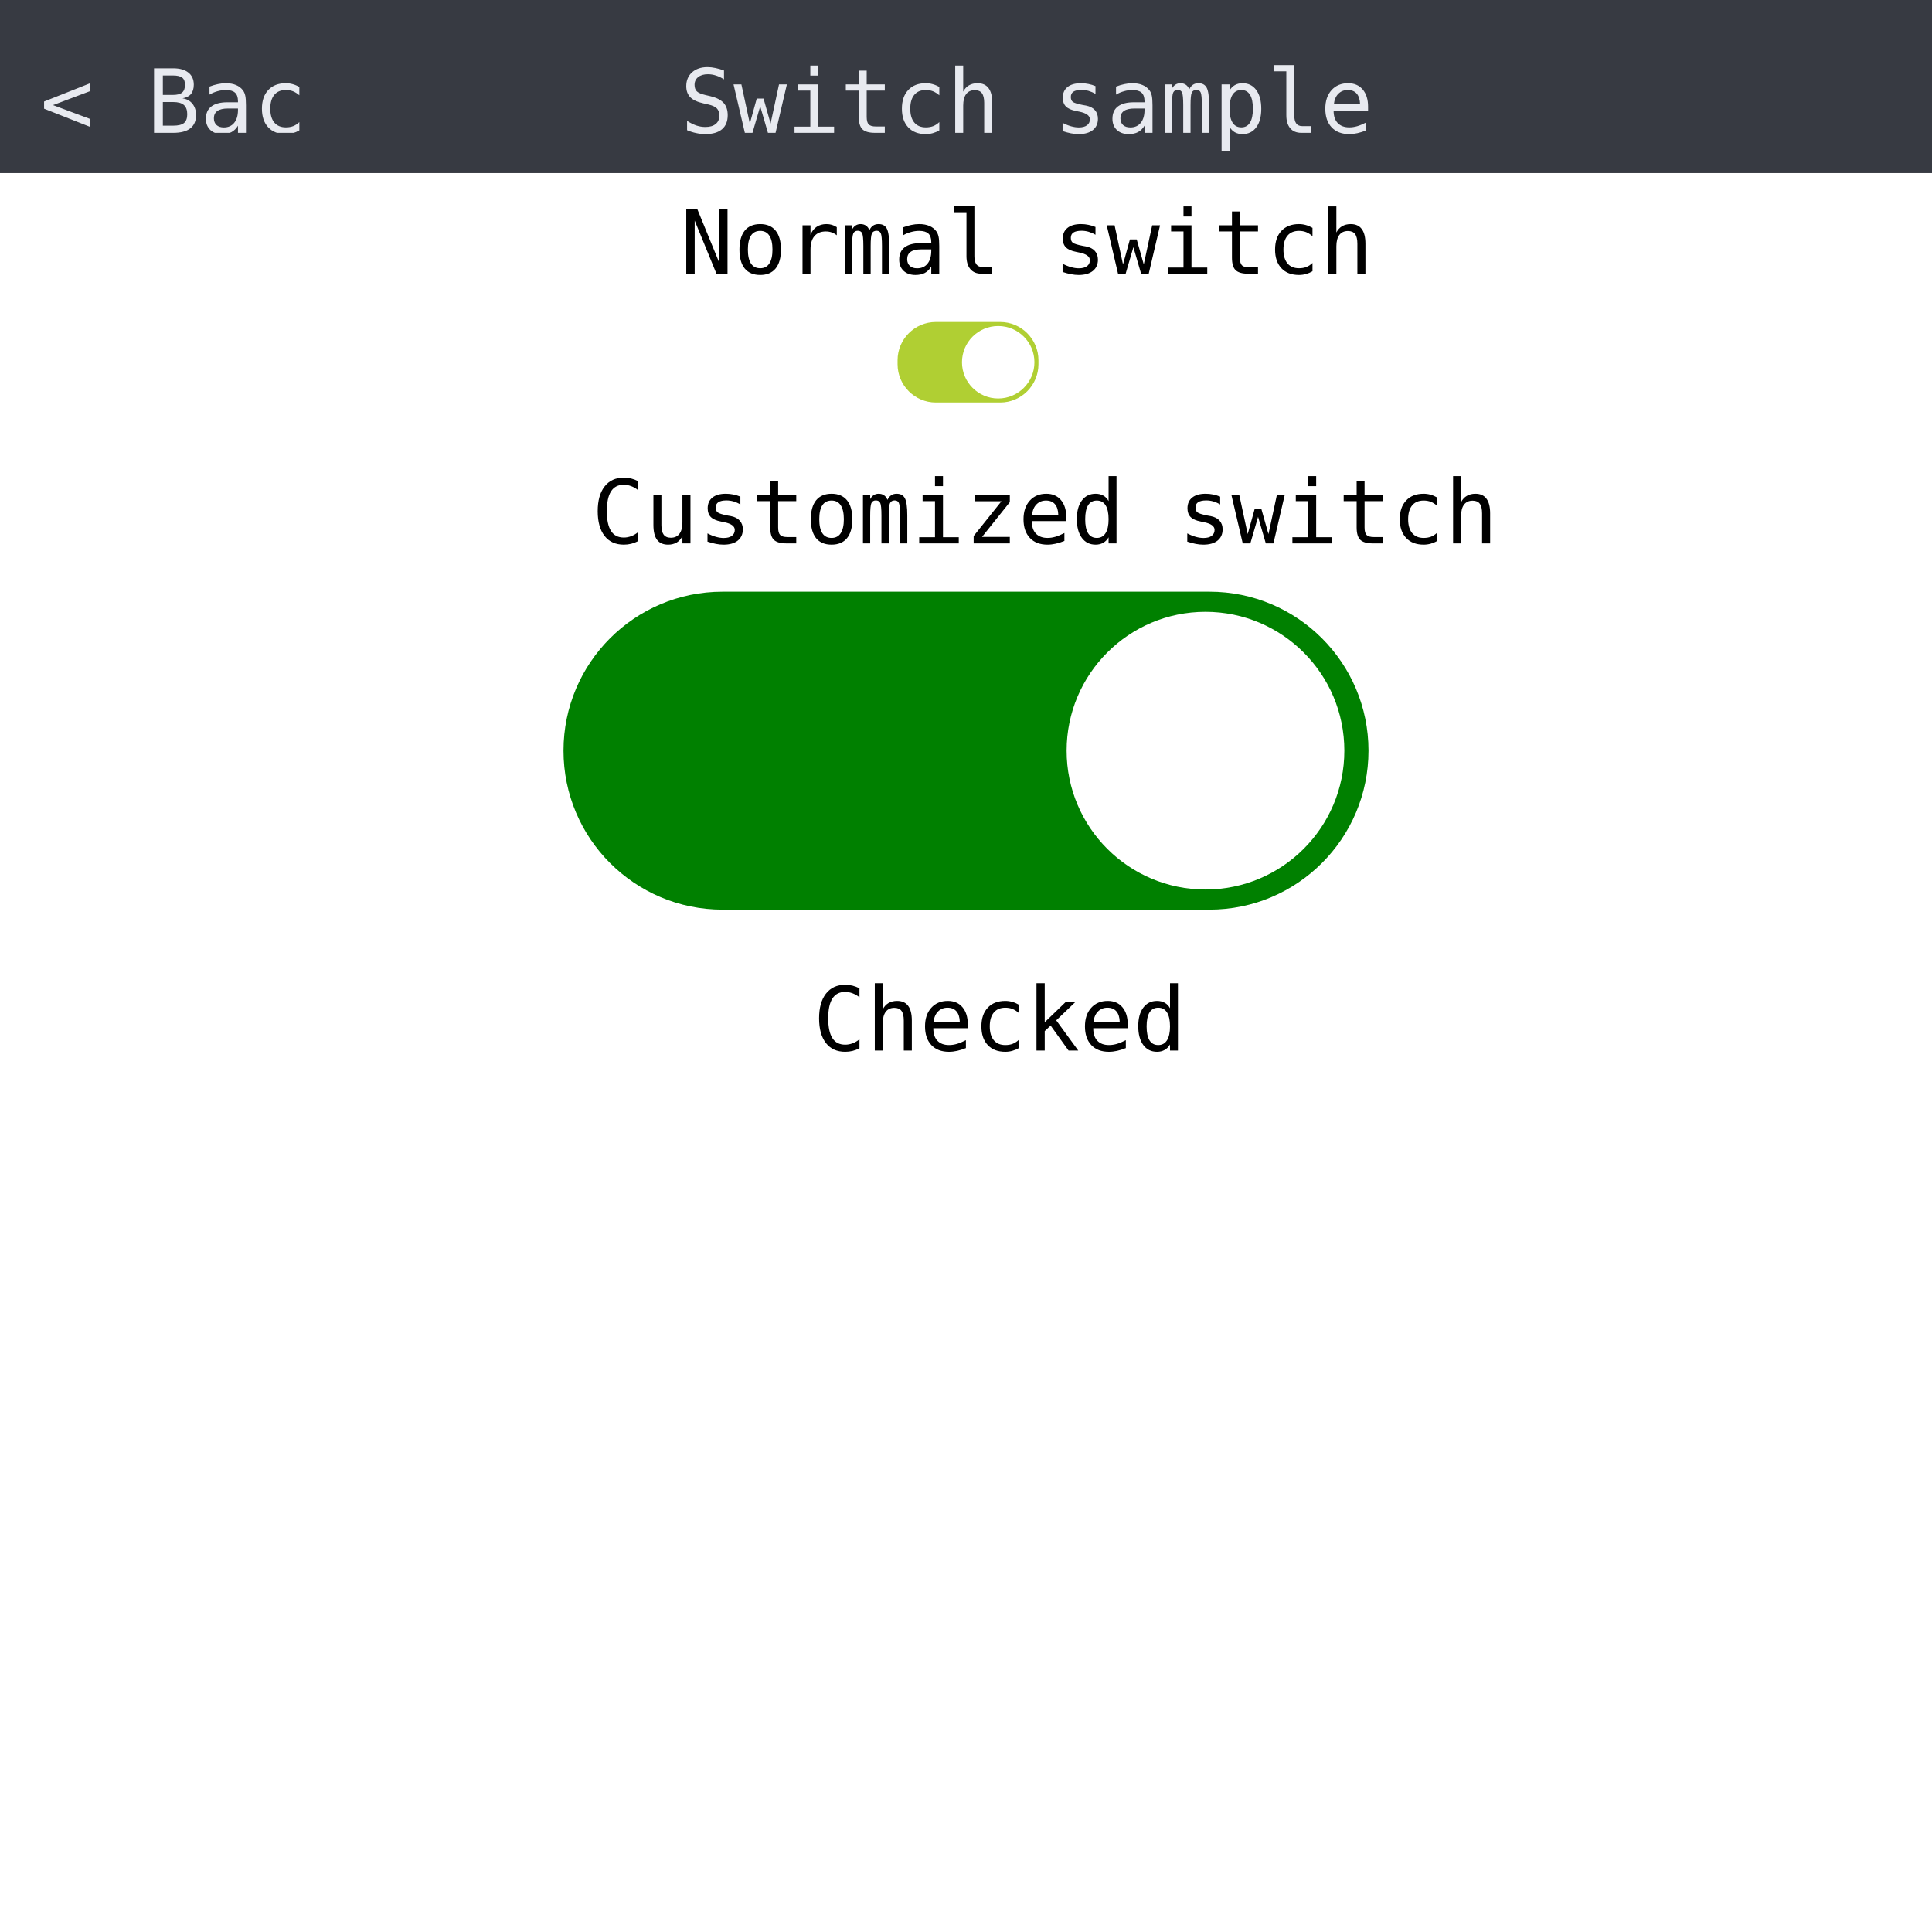
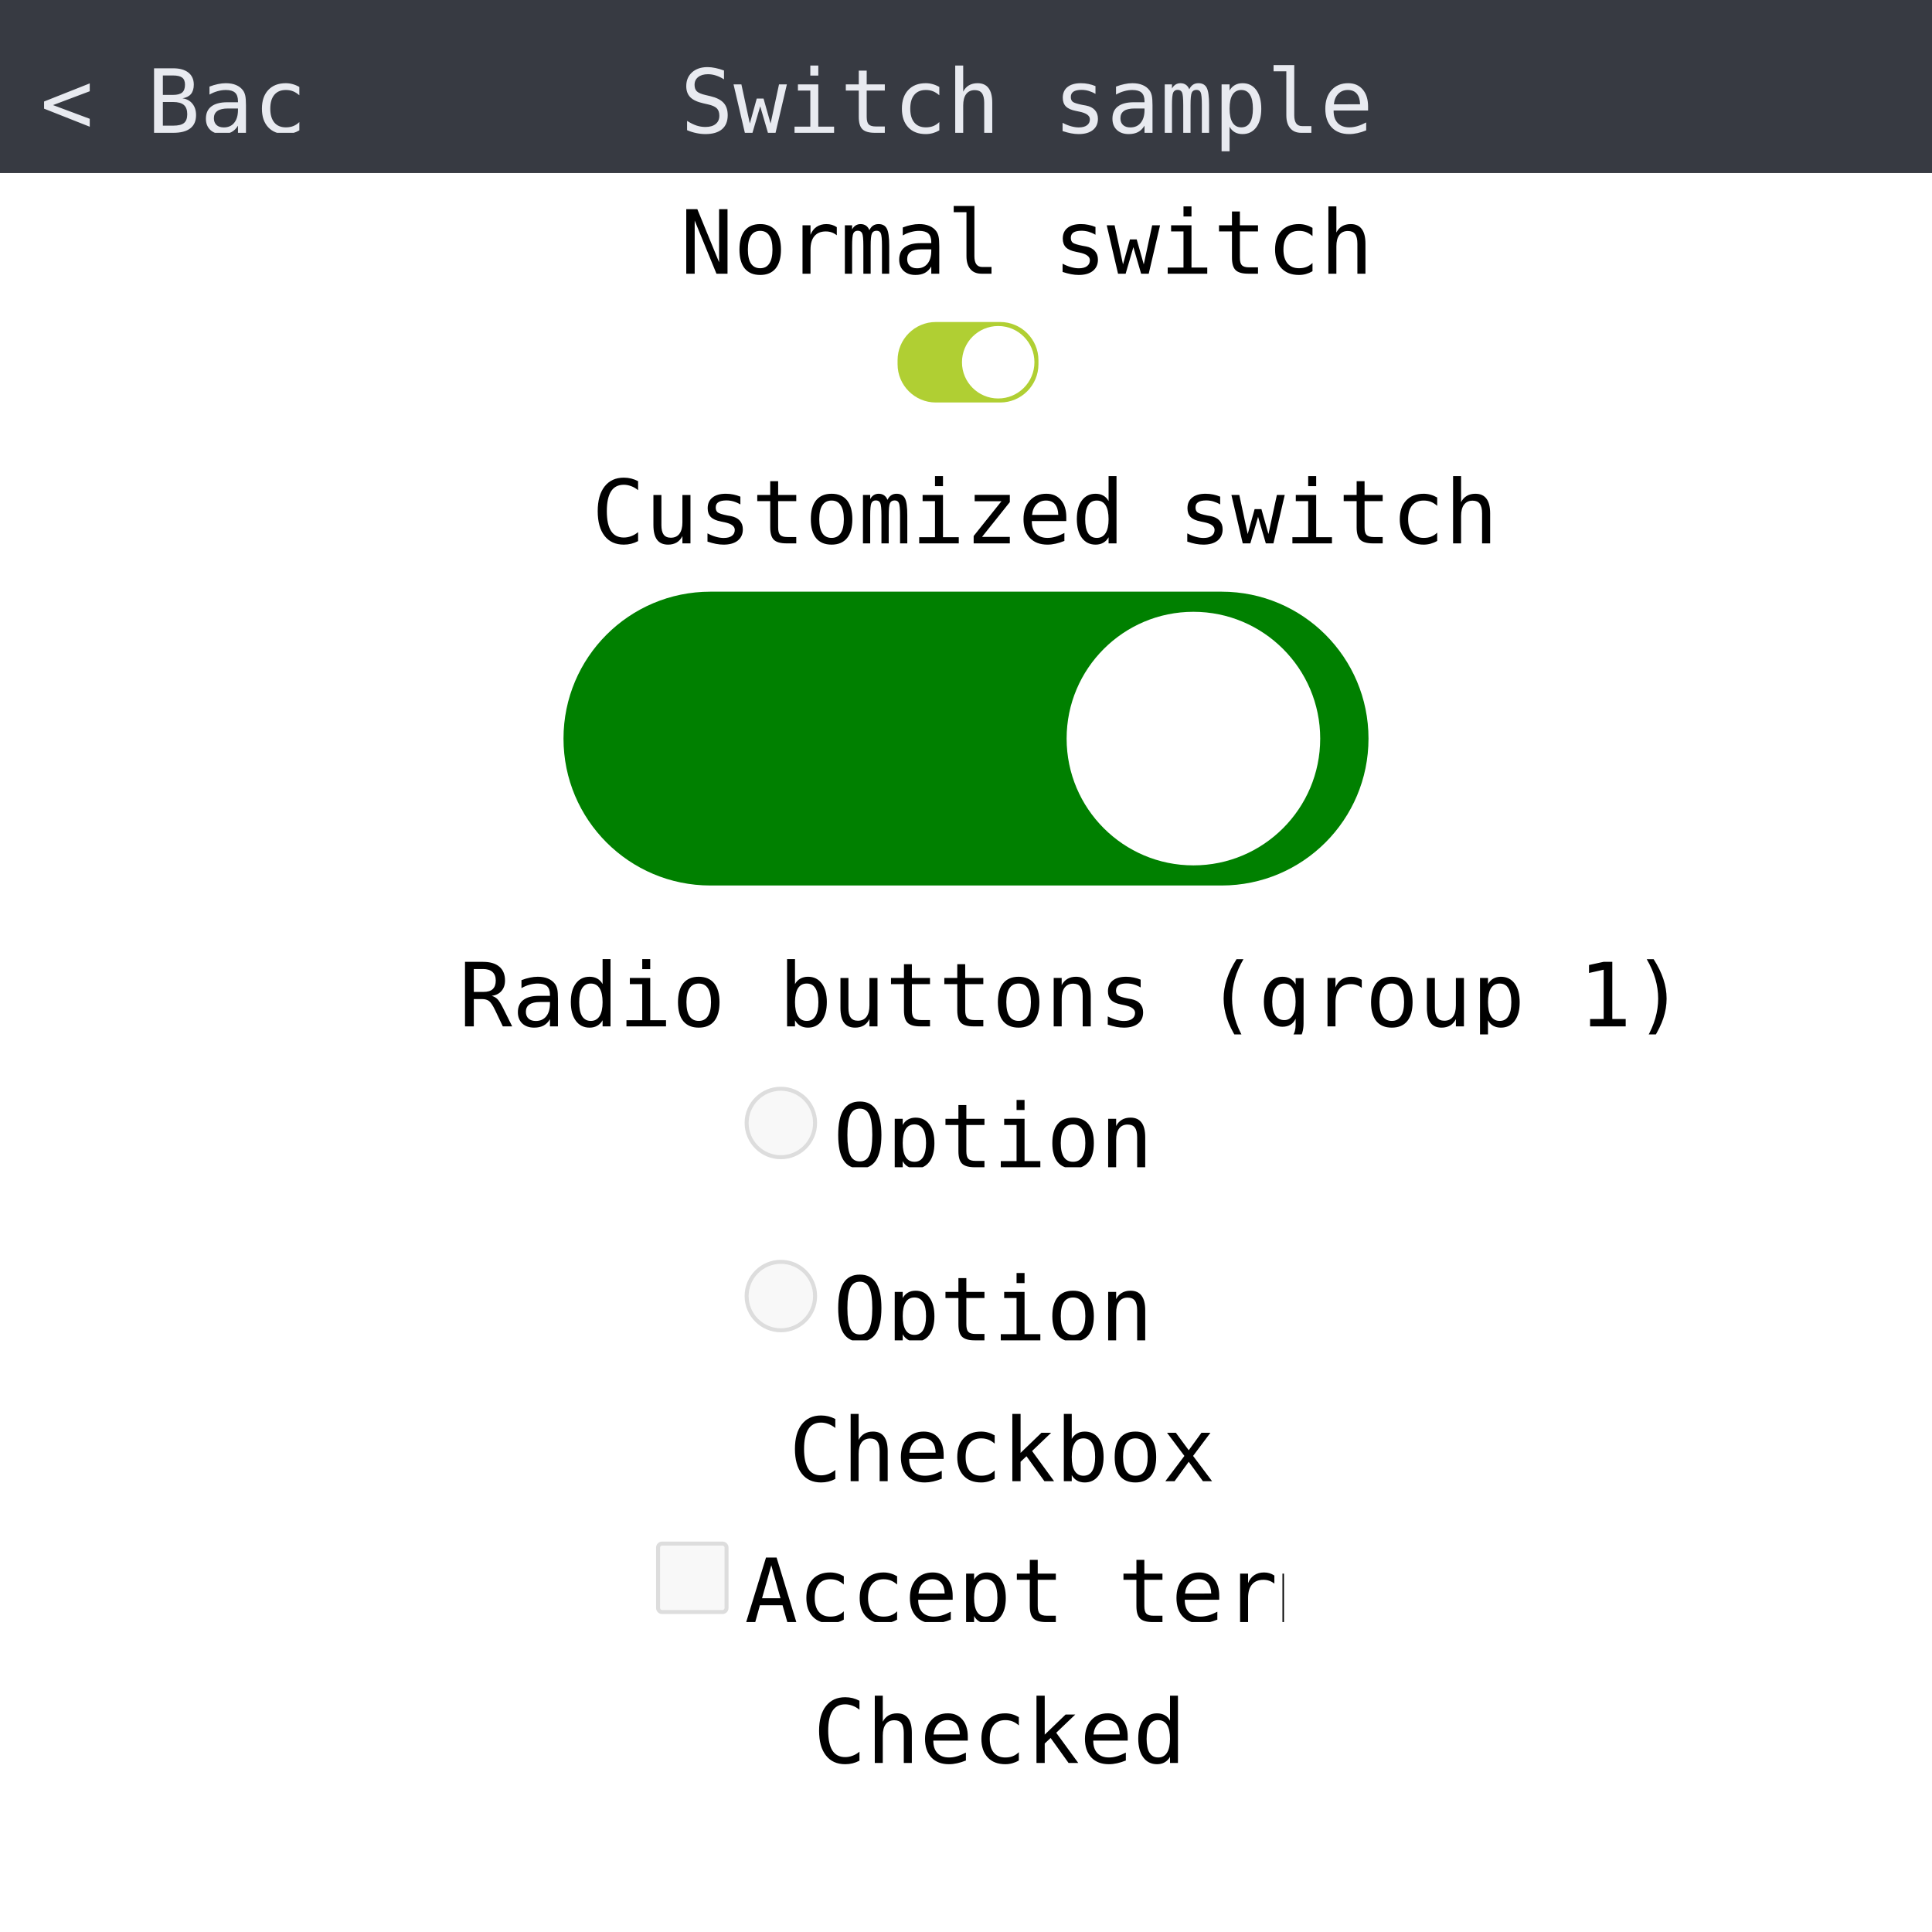
<svg xmlns="http://www.w3.org/2000/svg" version="1.1" viewBox="0 0 480 480">
  <defs>
    <clipPath id="clip_0">
      <polygon points="0 0,480 0,480 480,0 480" />
    </clipPath>
  </defs>
  <g clip-path="url(#clip_0)">
-     <path style="fill:#FFFFFF;" d="M 0,0 C 0,0 0,0 0,0 L 480,0 C 480,0 480,0 480,0 L 480,480 C 480,480 480,480 480,480 L 0,480 C 0,480 0,480 0,480 L 0,0 Z" />
-     <path style="fill:#373A42;" d="M 0,0 C 0,0 0,0 0,0 L 480,0 C 480,0 480,0 480,0 L 480,43 C 480,43 480,43 480,43 L 0,43 C 0,43 0,43 0,43 L 0,0 Z" />
+     <path style="fill:#FFFFFF;" d="M 0,0 L 480,0 L 480,480 L 0,480 L 0,0 Z" />
+     <path style="fill:#373A42;" d="M 0,0 L 480,0 L 480,43 L 0,43 L 0,0 Z" />
    <defs>
      <clipPath id="clip_1">
        <polygon points="0 0,480 0,480 43,0 43" />
      </clipPath>
    </defs>
    <g clip-path="url(#clip_1)">
      <text x="169" y="33" xml:space="preserve" style="font-size:22px;font-family:Berial,monospace;fill:#E8EAF0;" textLength="143" lengthAdjust="spacingAndGlyphs">Switch sample</text>
    </g>
    <defs>
      <clipPath id="clip_2">
        <polygon points="10 10,76 10,76 33,10 33" />
      </clipPath>
    </defs>
    <g clip-path="url(#clip_2)">
      <text x="10" y="33" xml:space="preserve" style="font-size:22px;font-family:Berial,monospace;fill:#E8EAF0;" textLength="66" lengthAdjust="spacingAndGlyphs">&lt; Back</text>
    </g>
    <defs>
      <clipPath id="clip_3">
        <polygon points="0 43,480 43,480 480,0 480" />
      </clipPath>
    </defs>
    <g clip-path="url(#clip_3)">
      <defs>
        <clipPath id="clip_4">
          <polygon points="0 43,480 43,480 70,0 70" />
        </clipPath>
      </defs>
      <g clip-path="url(#clip_4)">
        <text x="169" y="68" xml:space="preserve" style="font-size:22px;font-family:Berial,monospace;fill:#000000;" textLength="143" lengthAdjust="spacingAndGlyphs">Normal switch</text>
      </g>
      <path style="fill:#B0CF33;" d="M 232.50,80 C 227.27,80 223,84.27 223,89.50 L 223,90.50 C 223,95.73 227.27,100 232.50,100 L 248.50,100 C 253.73,100 258,95.73 258,90.50 L 258,89.50 C 258,84.27 253.73,80 248.50,80 L 232.50,80 Z" />
      <path style="fill:#FFFFFF;" d="M 239,90 C 239,85.03 243.03,81 248,81 L 248,81 C 252.97,81 257,85.03 257,90 L 257,90 C 257,94.97 252.97,99 248,99 L 248,99 C 243.03,99 239,94.97 239,90 L 239,90 Z" />
      <defs>
        <clipPath id="clip_5">
          <polygon points="0 110,480 110,480 137,0 137" />
        </clipPath>
      </defs>
      <g clip-path="url(#clip_5)">
        <text x="147" y="135" xml:space="preserve" style="font-size:22px;font-family:Berial,monospace;fill:#000000;" textLength="187" lengthAdjust="spacingAndGlyphs">Customized switch</text>
      </g>
-       <path style="fill:#008000;" d="M 179.50,147 C 157.69,147 140,164.69 140,186.50 L 140,186.50 C 140,208.31 157.69,226 179.50,226 L 300.50,226 C 322.31,226 340,208.31 340,186.50 L 340,186.50 C 340,164.69 322.31,147 300.50,147 L 179.50,147 Z" />
-       <path style="fill:#FFFFFF;" d="M 265,186.50 C 265,167.45 280.45,152 299.50,152 L 299.50,152 C 318.55,152 334,167.45 334,186.50 L 334,186.50 C 334,205.55 318.55,221 299.50,221 L 299.50,221 C 280.45,221 265,205.55 265,186.50 L 265,186.50 Z" />
+       <path style="fill:#008000;" d="M 176.50,147 C 156.34,147 140,163.34 140,183.50 L 140,183.50 C 140,203.66 156.34,220 176.50,220 L 303.50,220 C 323.66,220 340,203.66 340,183.50 L 340,183.50 C 340,163.34 323.66,147 303.50,147 L 176.50,147 Z" />
+       <path style="fill:#FFFFFF;" d="M 265,183.50 C 265,166.11 279.11,152 296.50,152 L 296.50,152 C 313.89,152 328,166.11 328,183.50 L 328,183.50 C 328,200.89 313.89,215 296.50,215 L 296.50,215 C 279.11,215 265,200.89 265,183.50 L 265,183.50 Z" />
      <defs>
        <clipPath id="clip_6">
-           <polygon points="0 236,480 236,480 263,0 263" />
+           <polygon points="0 230,480 230,480 257,0 257" />
        </clipPath>
      </defs>
      <g clip-path="url(#clip_6)">
-         <text x="202" y="261" xml:space="preserve" style="font-size:22px;font-family:Berial,monospace;fill:#000000;" textLength="77" lengthAdjust="spacingAndGlyphs">Checked</text>
+         <text x="114" y="255" xml:space="preserve" style="font-size:22px;font-family:Berial,monospace;fill:#000000;" textLength="253" lengthAdjust="spacingAndGlyphs">Radio buttons (group 1)</text>
+       </g>
+       <path style="fill:#F8F8F8;" d="M 194,271 C 189.59,271 186,274.59 186,279 L 186,279 C 186,283.41 189.59,287 194,287 L 194,287 C 198.41,287 202,283.41 202,279 L 202,279 C 202,274.59 198.41,271 194,271 L 194,271 Z" />
+       <path style="fill:#DDDDDD;" d="M 185,279 C 185,274.03 189.03,270 194,270 L 194,270 C 198.97,270 203,274.03 203,279 L 203,279 C 203,283.97 198.97,288 194,288 L 194,288 C 189.03,288 185,283.97 185,279 L 185,279 M 194,271 C 189.59,271 186,274.59 186,279 L 186,279 C 186,283.41 189.59,287 194,287 L 194,287 C 198.41,287 202,283.41 202,279 L 202,279 C 202,274.59 198.41,271 194,271 L 194,271 Z" />
+       <defs>
+         <clipPath id="clip_7">
+           <polygon points="183 267,297 267,297 290,183 290" />
+         </clipPath>
+       </defs>
+       <g clip-path="url(#clip_7)">
+         <text x="207" y="290" xml:space="preserve" style="font-size:22px;font-family:Berial,monospace;fill:#000000;" textLength="88" lengthAdjust="spacingAndGlyphs">Option 1</text>
+       </g>
+       <path style="fill:#F8F8F8;" d="M 194,314 C 189.59,314 186,317.59 186,322 L 186,322 C 186,326.41 189.59,330 194,330 L 194,330 C 198.41,330 202,326.41 202,322 L 202,322 C 202,317.59 198.41,314 194,314 L 194,314 Z" />
+       <path style="fill:#DDDDDD;" d="M 185,322 C 185,317.03 189.03,313 194,313 L 194,313 C 198.97,313 203,317.03 203,322 L 203,322 C 203,326.97 198.97,331 194,331 L 194,331 C 189.03,331 185,326.97 185,322 L 185,322 M 194,314 C 189.59,314 186,317.59 186,322 L 186,322 C 186,326.41 189.59,330 194,330 L 194,330 C 198.41,330 202,326.41 202,322 L 202,322 C 202,317.59 198.41,314 194,314 L 194,314 Z" />
+       <defs>
+         <clipPath id="clip_8">
+           <polygon points="183 310,297 310,297 333,183 333" />
+         </clipPath>
+       </defs>
+       <g clip-path="url(#clip_8)">
+         <text x="207" y="333" xml:space="preserve" style="font-size:22px;font-family:Berial,monospace;fill:#000000;" textLength="88" lengthAdjust="spacingAndGlyphs">Option 2</text>
+       </g>
+       <defs>
+         <clipPath id="clip_9">
+           <polygon points="0 343,480 343,480 370,0 370" />
+         </clipPath>
+       </defs>
+       <g clip-path="url(#clip_9)">
+         <text x="196" y="368" xml:space="preserve" style="font-size:22px;font-family:Berial,monospace;fill:#000000;" textLength="88" lengthAdjust="spacingAndGlyphs">Checkbox</text>
+       </g>
+       <path style="fill:#F8F8F8;" d="M 164.50,384 C 164.23,384 164,384.23 164,384.50 L 164,399.50 C 164,399.77 164.23,400 164.50,400 L 179.50,400 C 179.77,400 180,399.77 180,399.50 L 180,384.50 C 180,384.23 179.77,384 179.50,384 L 164.50,384 Z" />
+       <path style="fill:#DDDDDD;" d="M 163,384.50 C 163,383.67 163.67,383 164.50,383 L 179.50,383 C 180.33,383 181,383.67 181,384.50 L 181,399.50 C 181,400.33 180.33,401 179.50,401 L 164.50,401 C 163.67,401 163,400.33 163,399.50 L 163,384.50 M 164.50,384 C 164.23,384 164,384.23 164,384.50 L 164,399.50 C 164,399.77 164.23,400 164.50,400 L 179.50,400 C 179.77,400 180,399.77 180,399.50 L 180,384.50 C 180,384.23 179.77,384 179.50,384 L 164.50,384 Z" />
+       <defs>
+         <clipPath id="clip_10">
+           <polygon points="161 380,319 380,319 403,161 403" />
+         </clipPath>
+       </defs>
+       <g clip-path="url(#clip_10)">
+         <text x="185" y="403" xml:space="preserve" style="font-size:22px;font-family:Berial,monospace;fill:#000000;" textLength="132" lengthAdjust="spacingAndGlyphs">Accept terms</text>
+       </g>
+       <defs>
+         <clipPath id="clip_11">
+           <polygon points="0 413,480 413,480 440,0 440" />
+         </clipPath>
+       </defs>
+       <g clip-path="url(#clip_11)">
+         <text x="202" y="438" xml:space="preserve" style="font-size:22px;font-family:Berial,monospace;fill:#000000;" textLength="77" lengthAdjust="spacingAndGlyphs">Checked</text>
      </g>
    </g>
  </g>
</svg>
